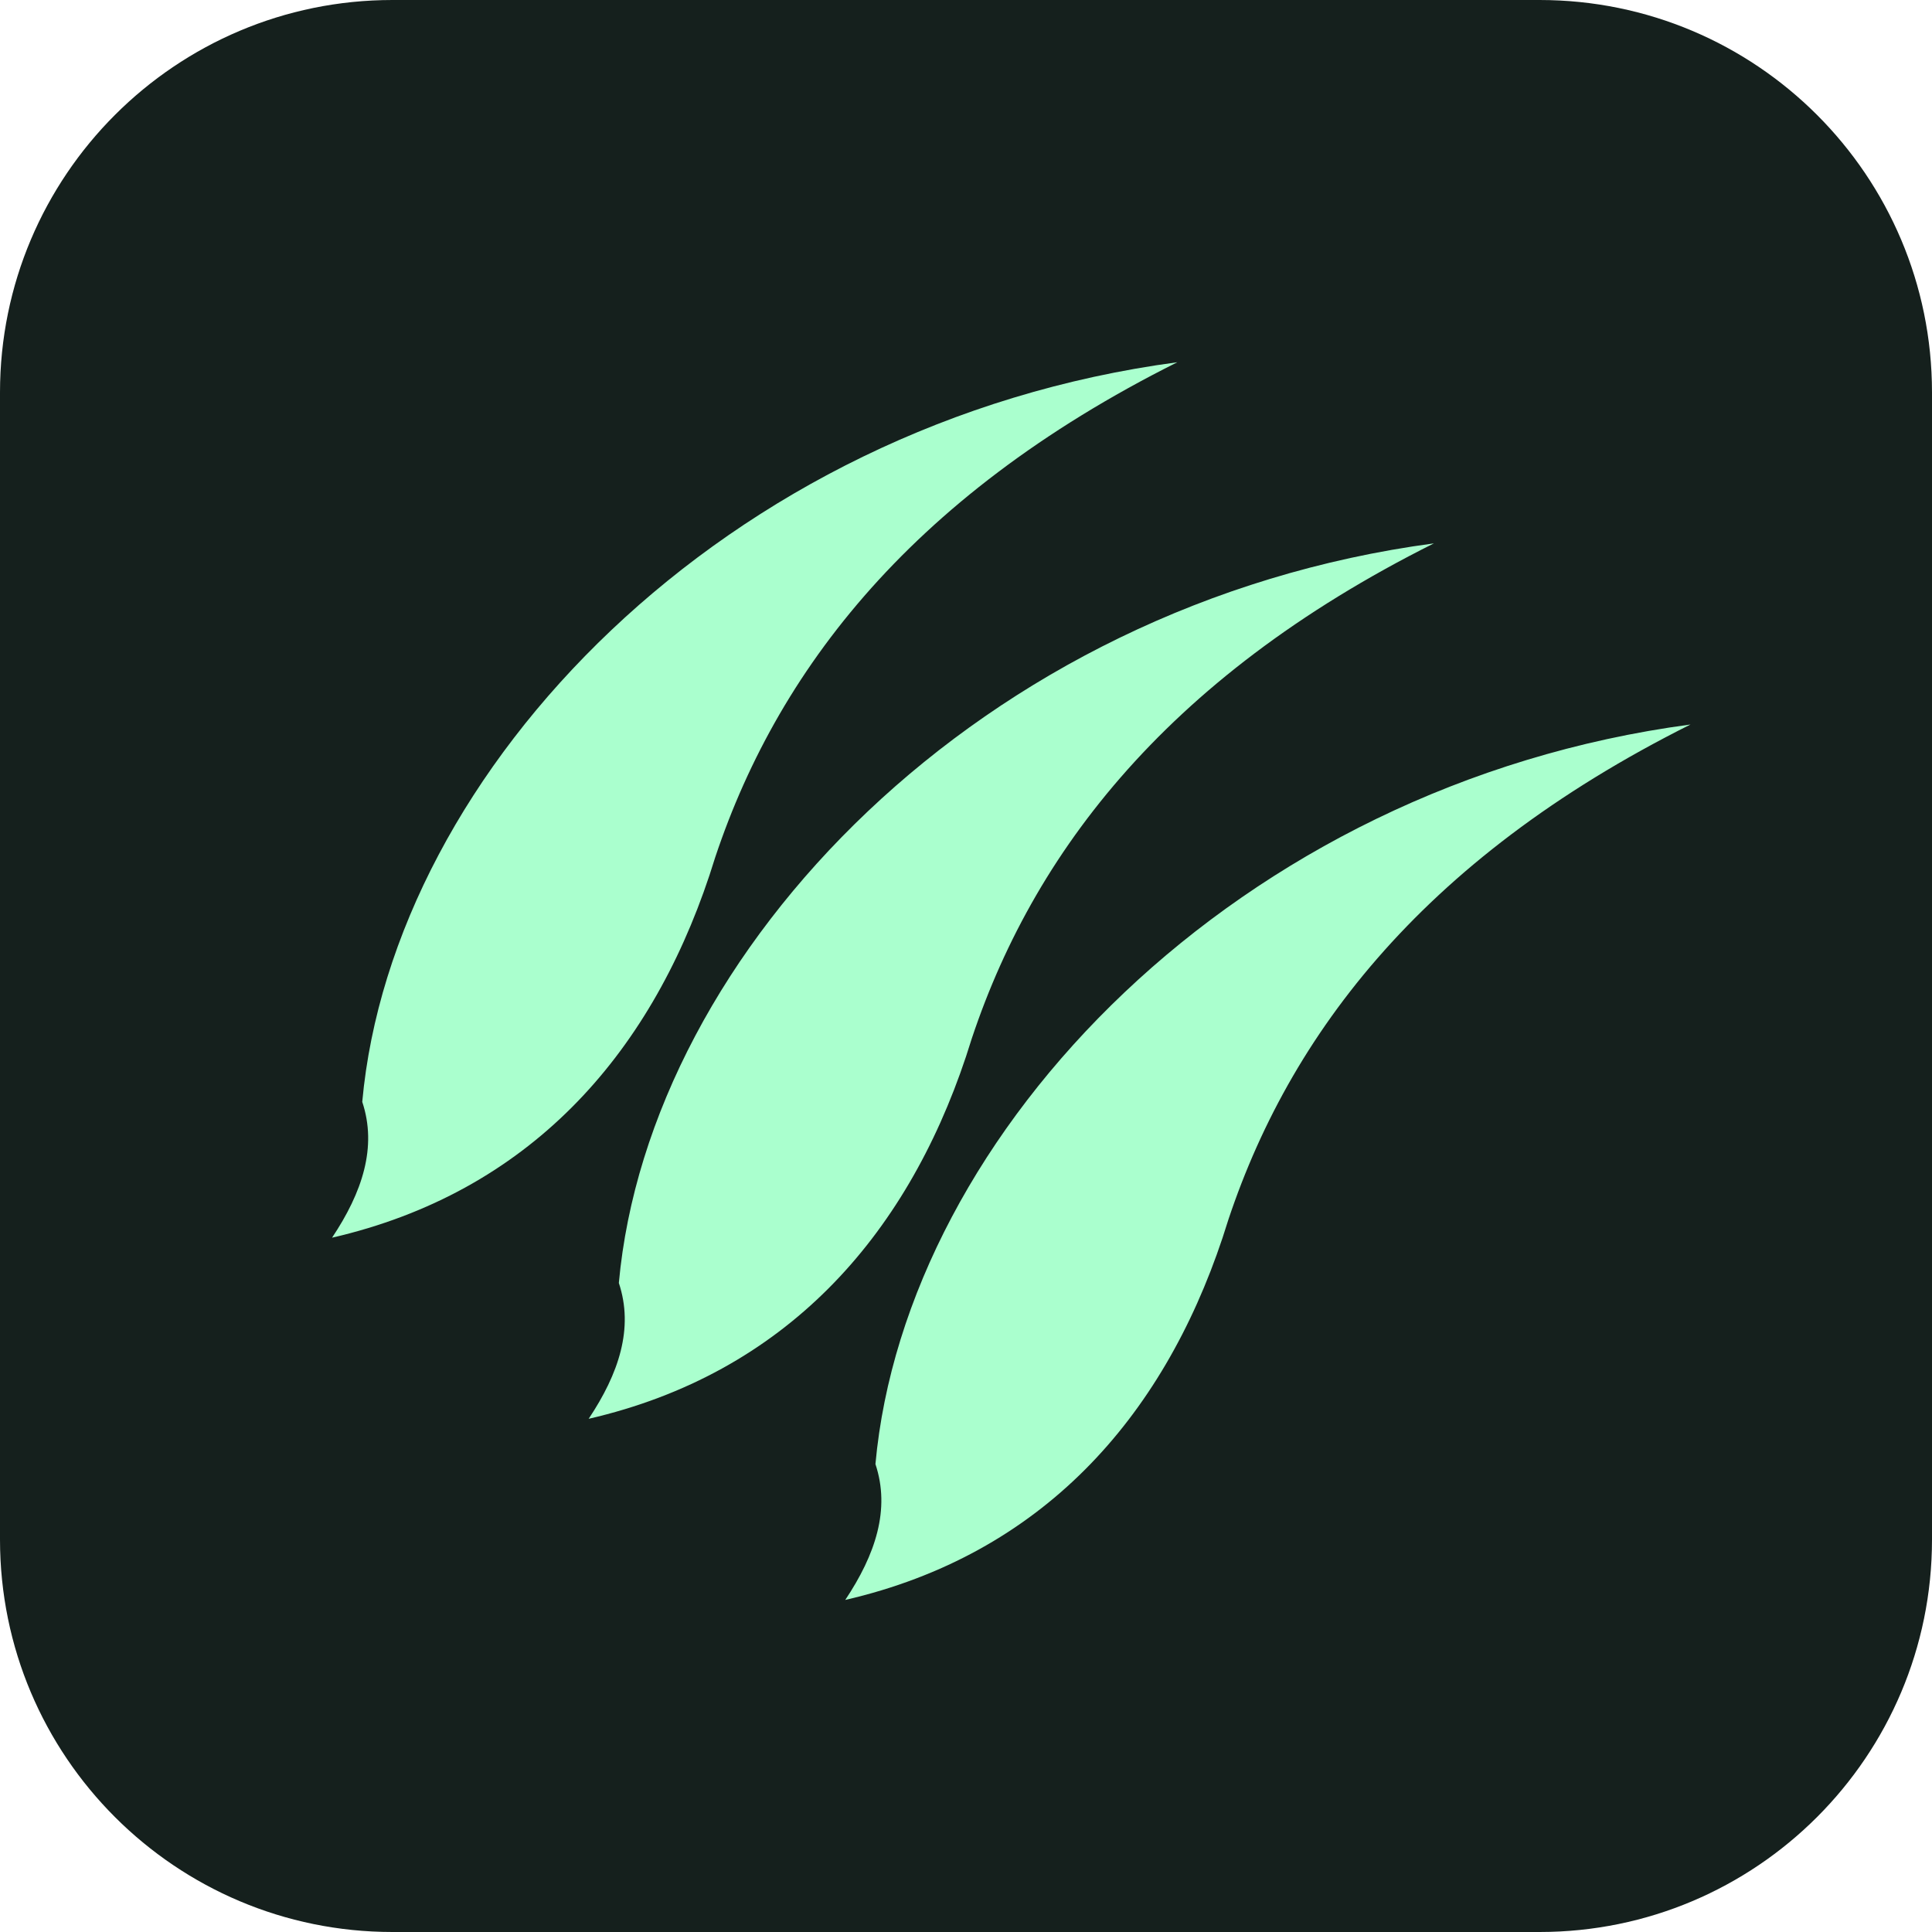
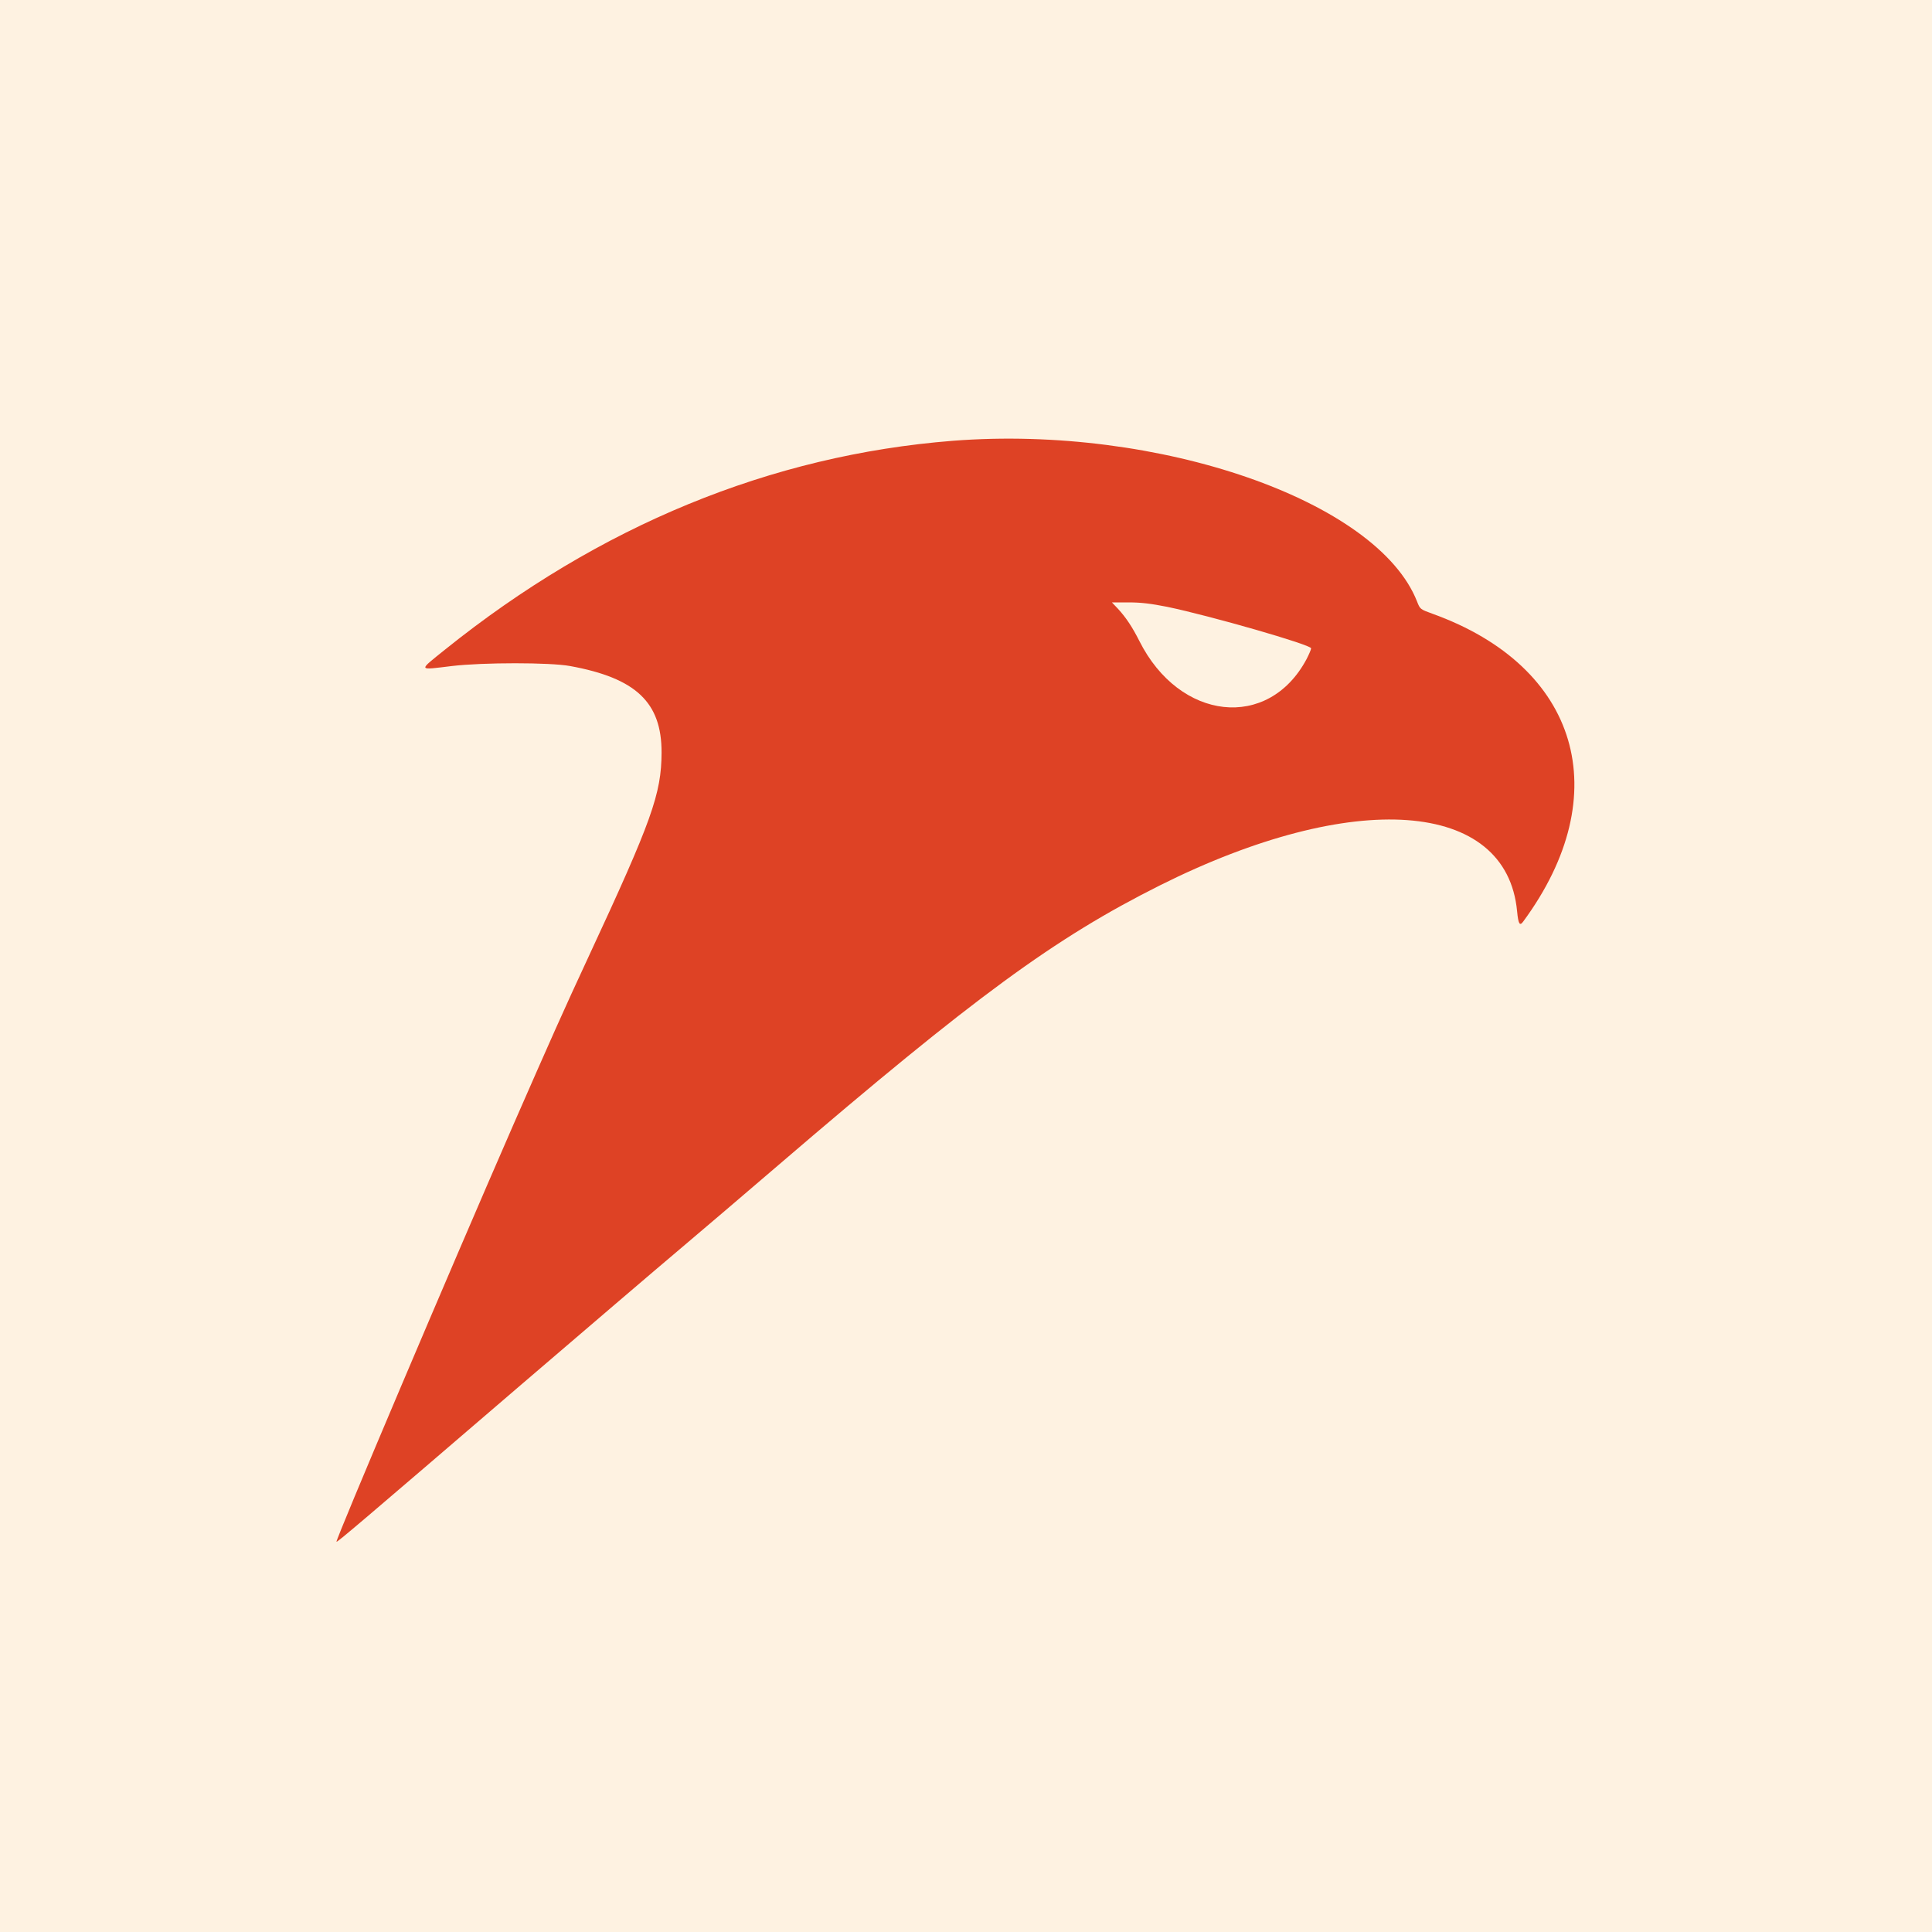
- <svg xmlns="http://www.w3.org/2000/svg" viewBox="0 0 128 128">
-   <rect width="128" height="128" rx="26" fill="#15201D" />
-   <path fill="#AAFFCE" d="     M24 73C26 51 48 28 78 24     C60 33 51 45 47 58C43 70 35 79 22 82C24 79 25 76 24 73Z     M41 85C43 63 65 40 95 36     C77 45 68 57 64 70C60 82 52 91 39 94C41 91 42 88 41 85Z     M58 97C60 75 82 52 112 48     C94 57 85 69 81 82C77 94 69 103 56 106C58 103 59 100 58 97Z" />
+ <svg xmlns="http://www.w3.org/2000/svg" width="1254" height="1254" viewBox="0 0 1254 1254">
+   <rect id="background" width="1254" height="1254" fill="#FEF2E1" />
+   <path id="mark" fill="#DE4225" fill-rule="evenodd" d="M618.5 286.1 C500.3 295.4 389 341.2 288.9 421.6 C271.3 435.8 270.9 435 293.3 432.3 C313.6 429.9 356.9 429.9 370 432.3 C412.8 440.1 429.5 455.9 429.4 488.5 C429.3 515.3 423.1 532.6 382 621 C366 655.4 357.6 674.3 333 730.5 C291.8 824.9 217.6 999.9 218.4 1000.7 C218.8 1001.2 233.1 989.1 338.1 898.9 C380.1 862.9 426.4 823.3 441 811 C455.6 798.7 484.6 773.9 505.5 756 C632.7 646.9 684.5 608.9 753 574.6 C878.6 511.8 977.9 519 984.7 591.5 C985.5 599.8 986.4 601.3 988.7 598.1 C1049.5 515.5 1025 432.6 929.6 398.3 C921.9 395.5 921.7 395.4 919.8 390.5 C894.1 324.9 751.8 275.7 618.5 286.1 Z M757.7 393.9 C786 399.8 851 418.5 851 420.8 C851 421.6 849.6 424.8 848 427.9 C823.2 474.3 765.6 468 739.5 416 C735 407.1 731 401 725.7 395.2 L721.7 391 L732.6 391 C740.7 391 747.1 391.8 757.7 393.9 Z" />
</svg>
